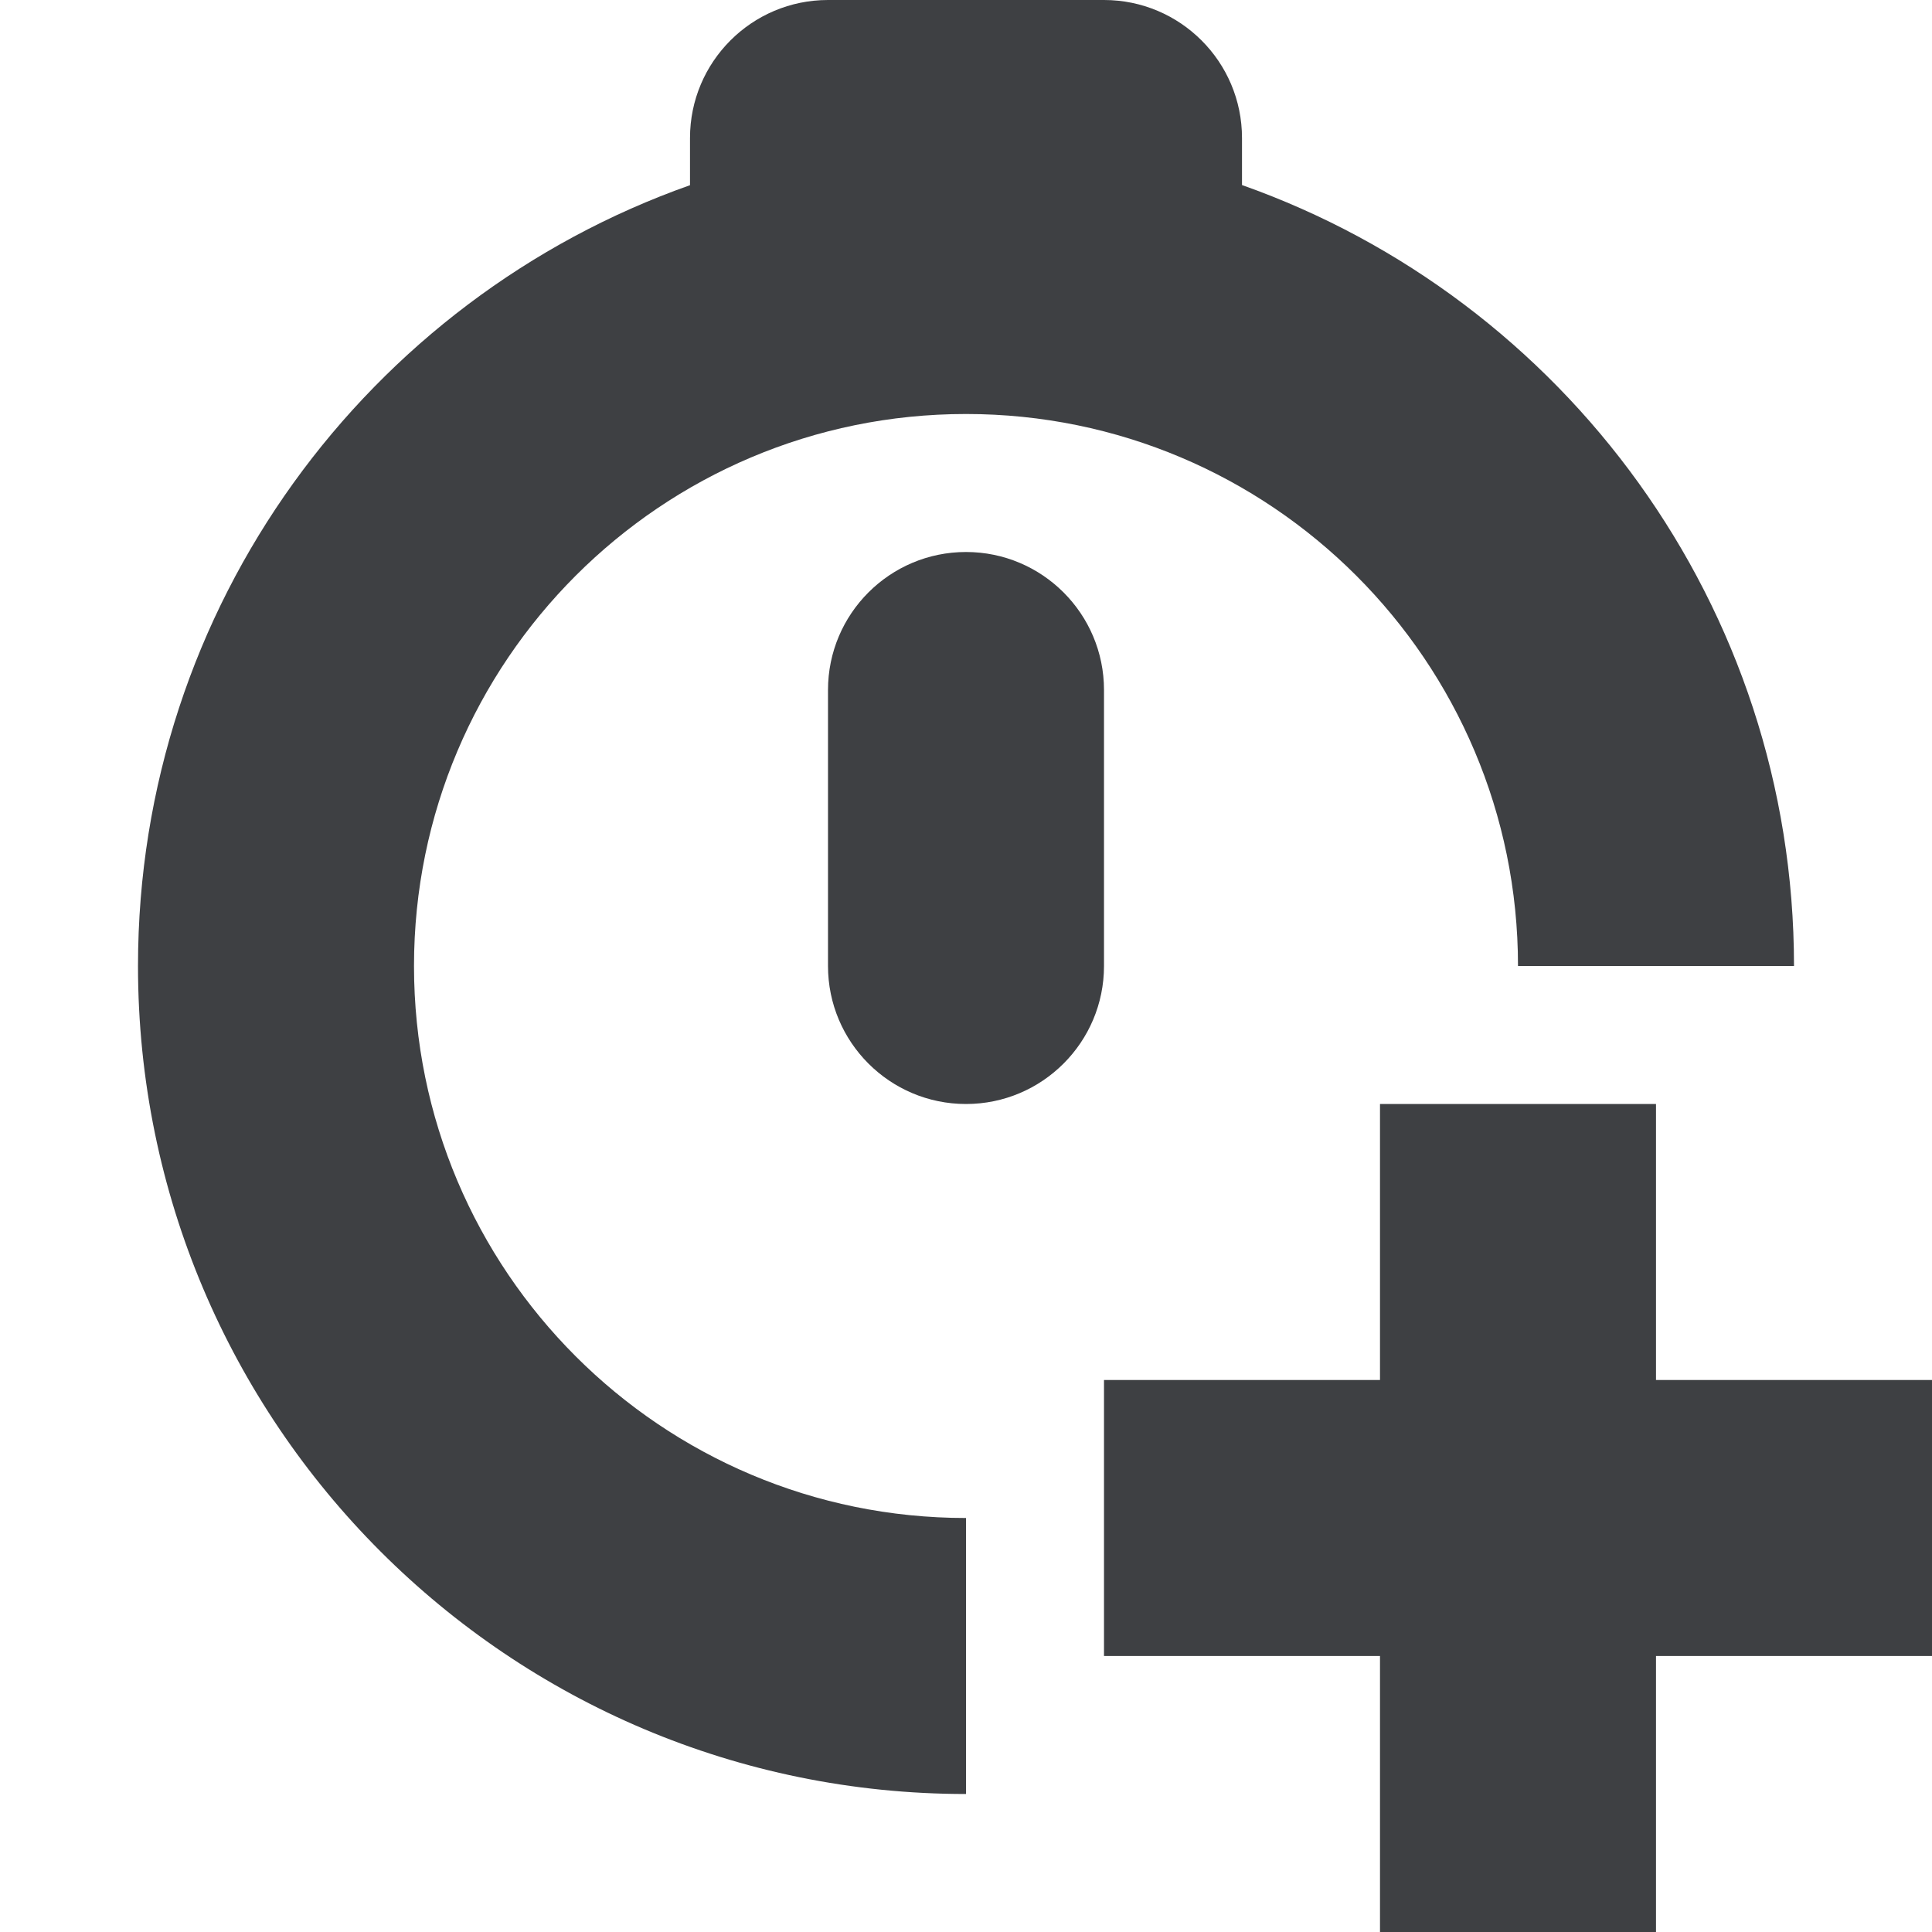
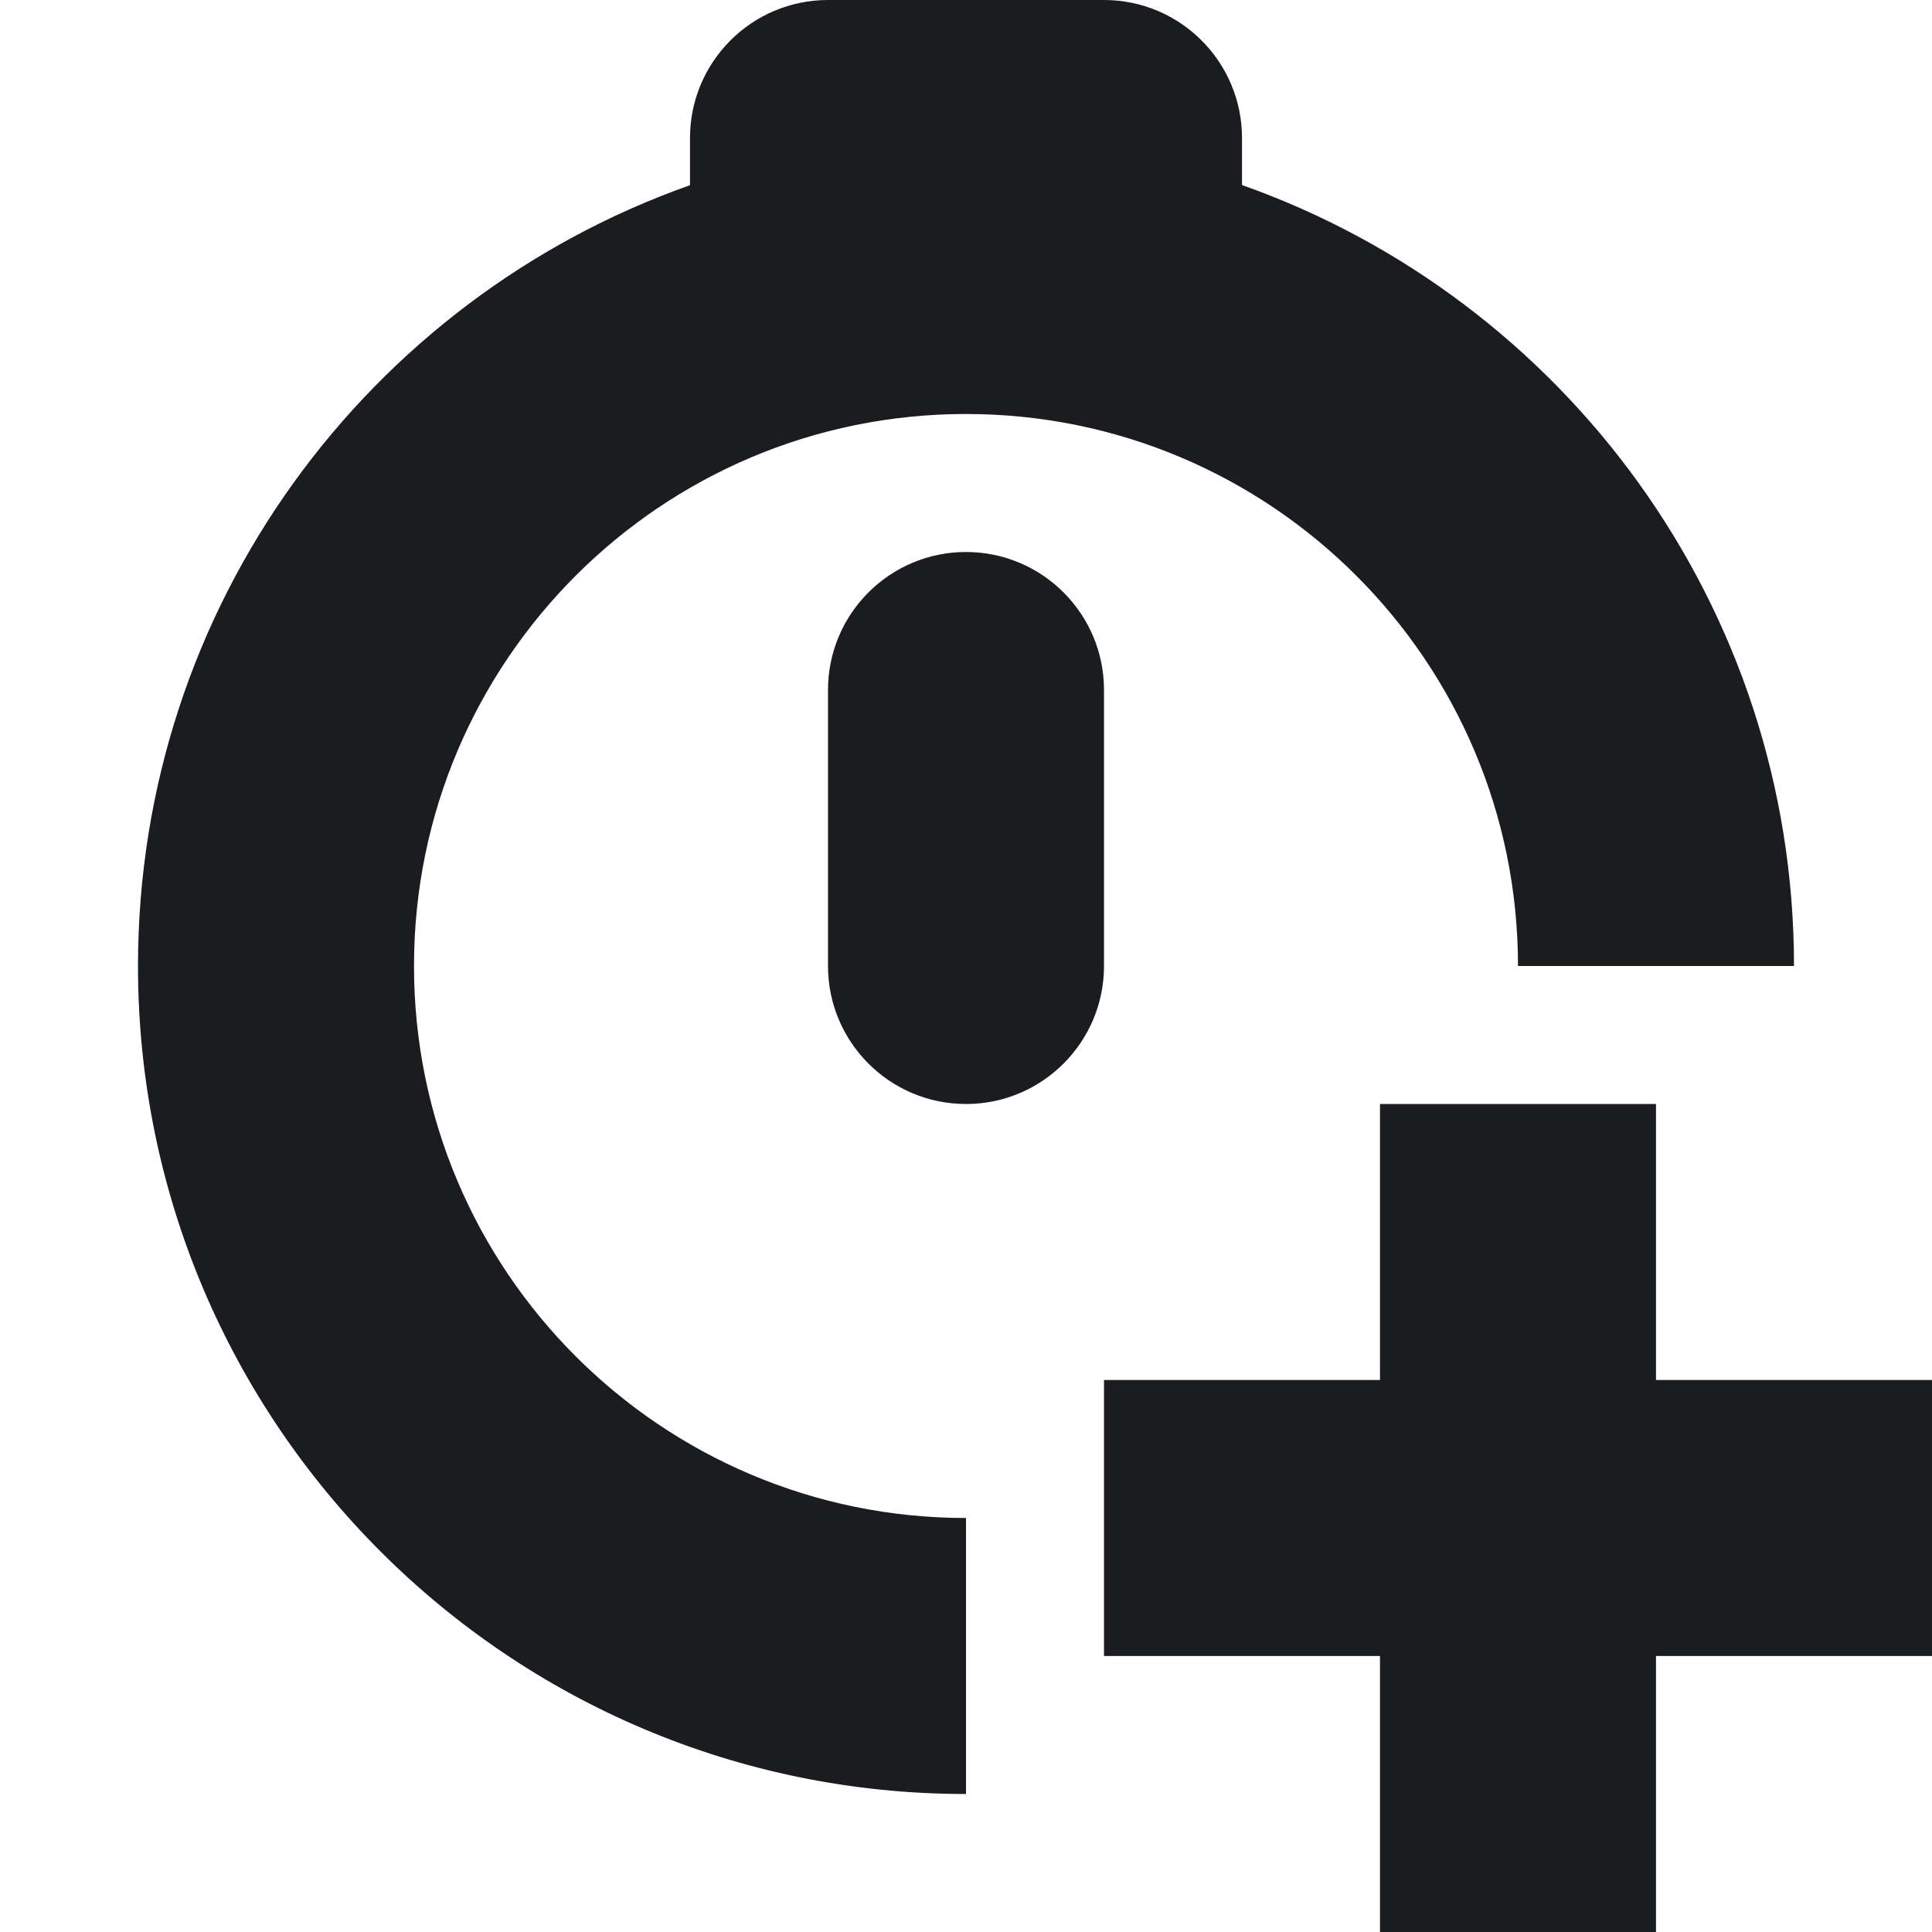
<svg xmlns="http://www.w3.org/2000/svg" width="14" height="14" viewBox="0 0 14 14">
-   <g opacity="0.84">
-     <path d="M7 3C4.791 3 3 4.791 3 7C3 9.209 4.791 11 7 11V13C3.687 13 1 10.314 1 7C1 4.388 2.67 2.165 5 1.342V1C5 0.448 5.448 0 6 0H8C8.552 0 9 0.448 9 1V1.341C11.331 2.165 13 4.388 13 7H11C11 4.791 9.209 3 7 3Z" fill="#1A1C20" />
-     <path d="M7 4C7.552 4 8 4.448 8 5V7C8 7.552 7.552 8 7 8C6.448 8 6 7.552 6 7V5C6 4.448 6.448 4 7 4Z" fill="#1A1C20" />
-     <path d="M12 8V10H14V12H12V14H10V12H8V10H10V8H12Z" fill="#1A1C20" />
-   </g>
+   <path d="M7 3C4.791 3 3 4.791 3 7C3 9.209 4.791 11 7 11V13C3.687 13 1 10.314 1 7C1 4.388 2.67 2.165 5 1.342V1C5 0.448 5.448 0 6 0H8C8.552 0 9 0.448 9 1V1.341C11.331 2.165 13 4.388 13 7H11C11 4.791 9.209 3 7 3Z" fill="#1A1C20" />
+   <path d="M7 4C7.552 4 8 4.448 8 5V7C8 7.552 7.552 8 7 8C6.448 8 6 7.552 6 7V5C6 4.448 6.448 4 7 4Z" fill="#1A1C20" />
+   <path d="M12 8V10H14V12H12V14H10V12H8V10H10V8H12Z" fill="#1A1C20" />
</svg>
